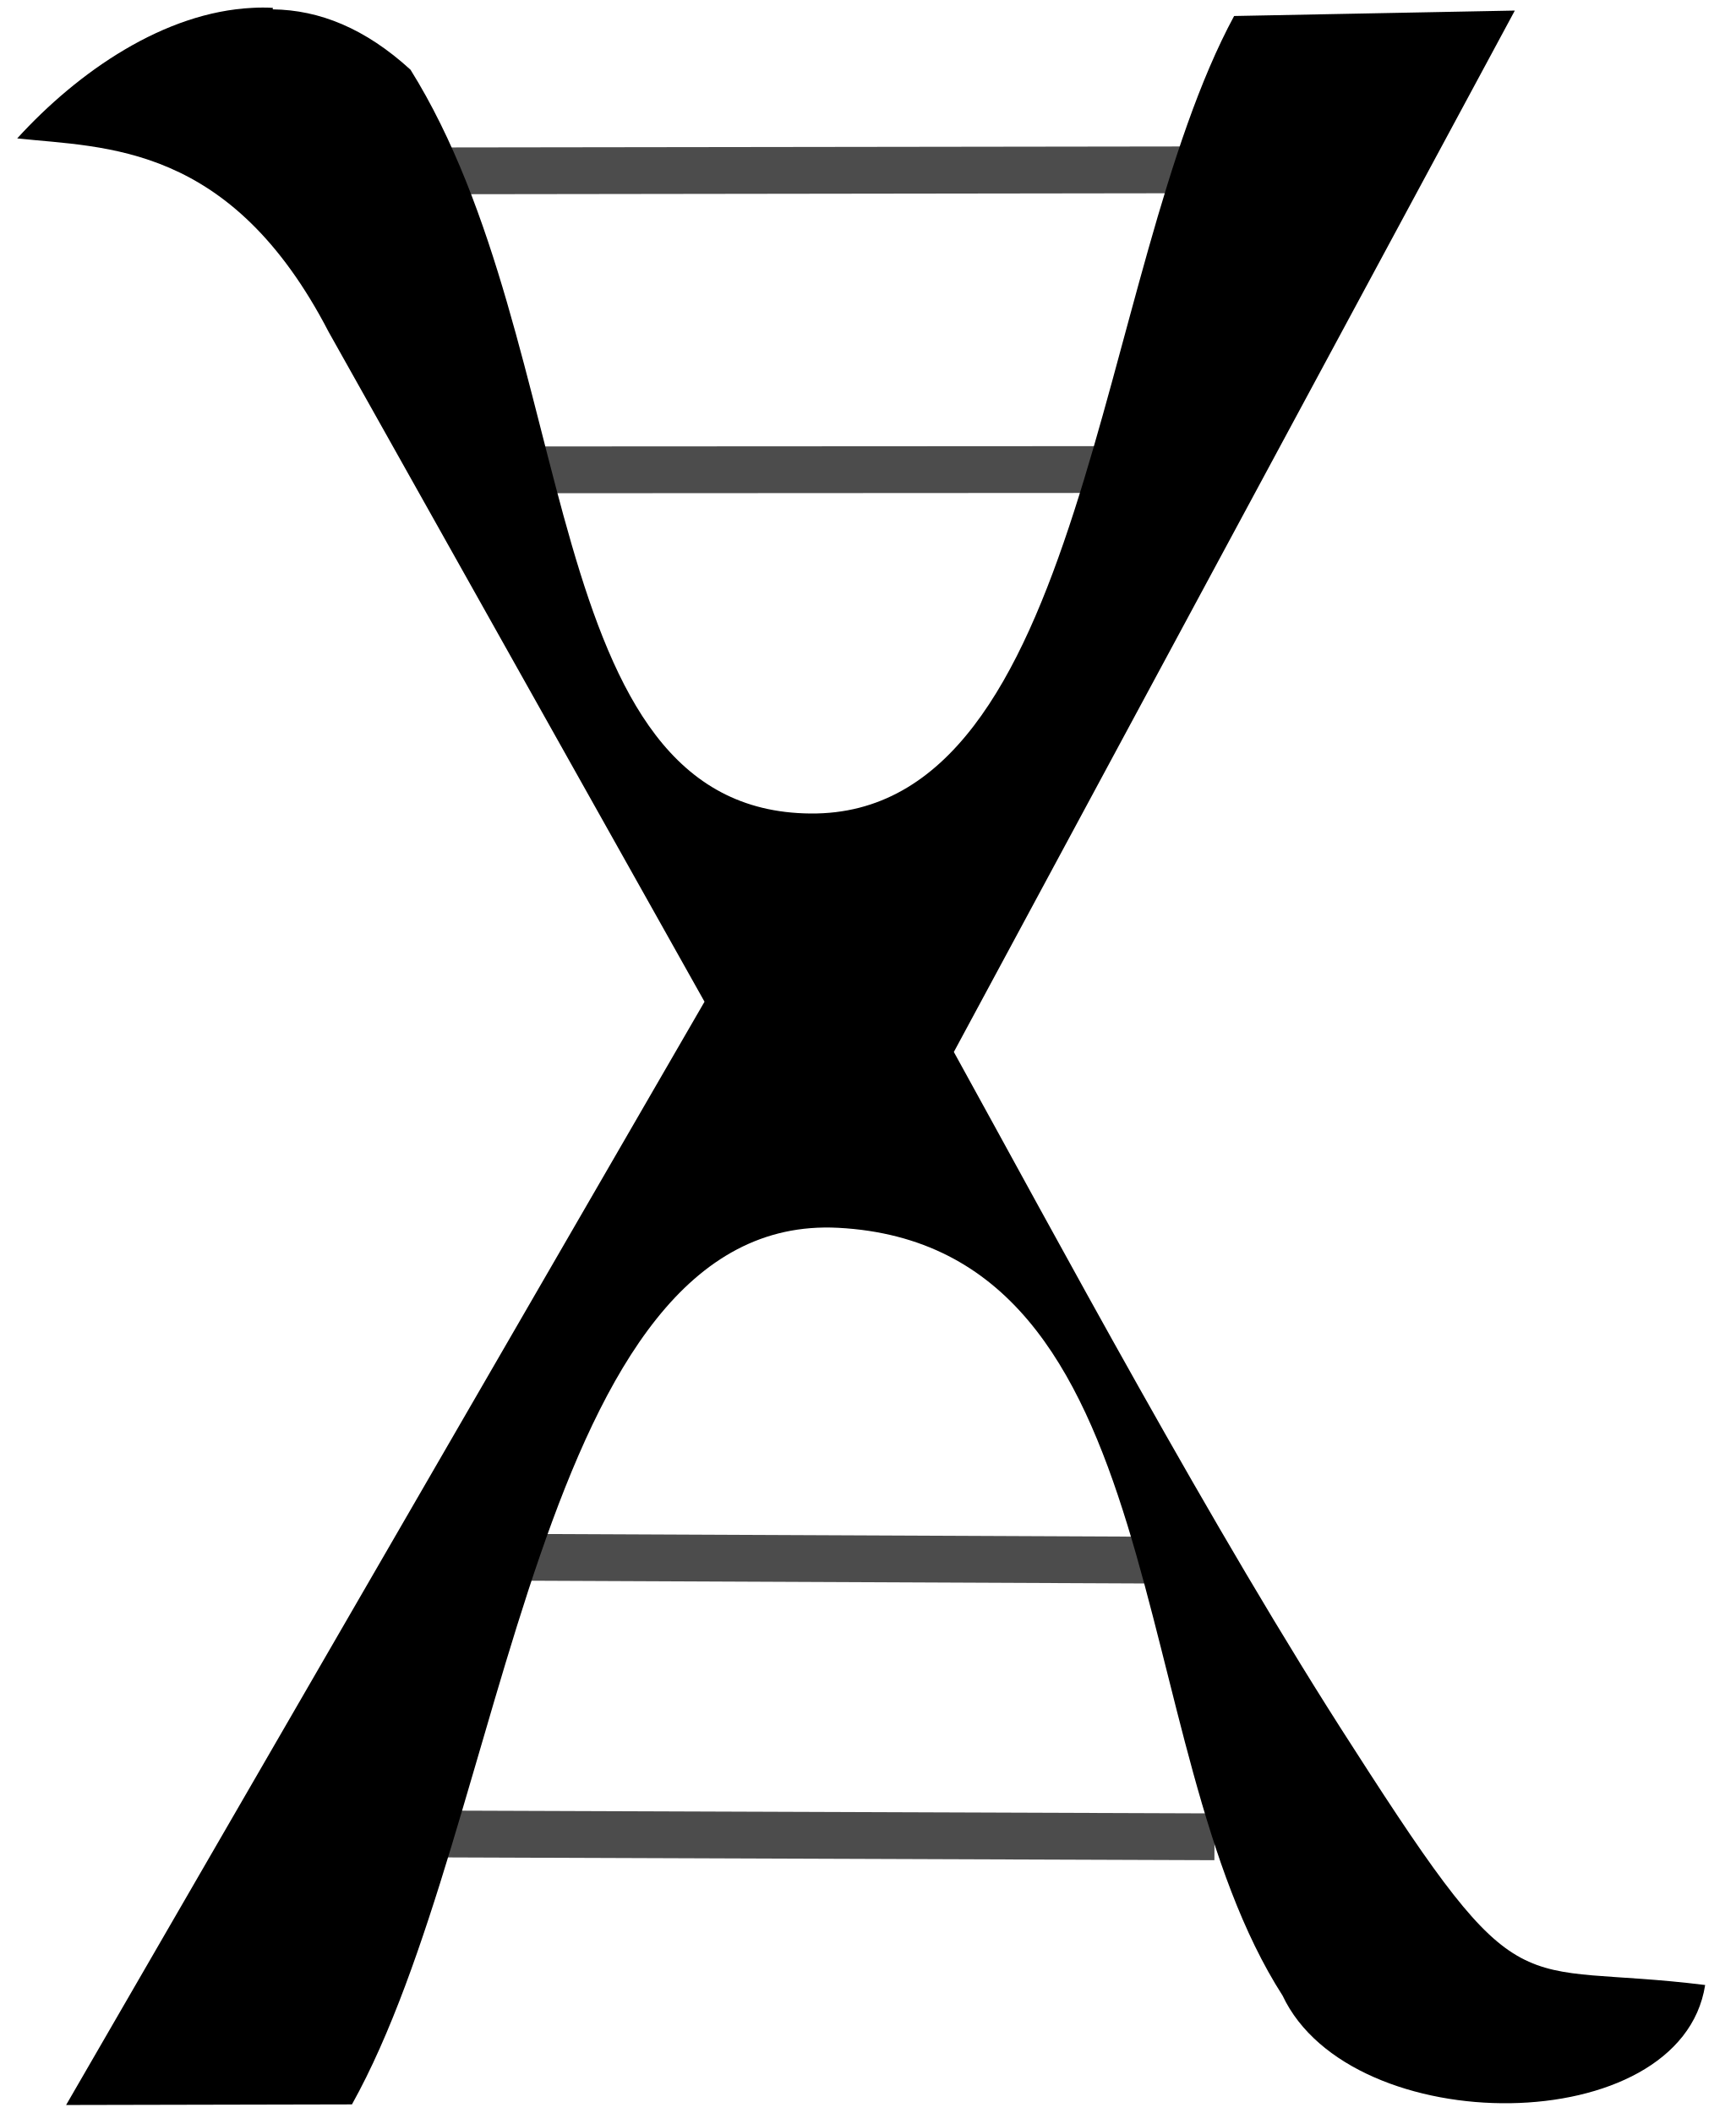
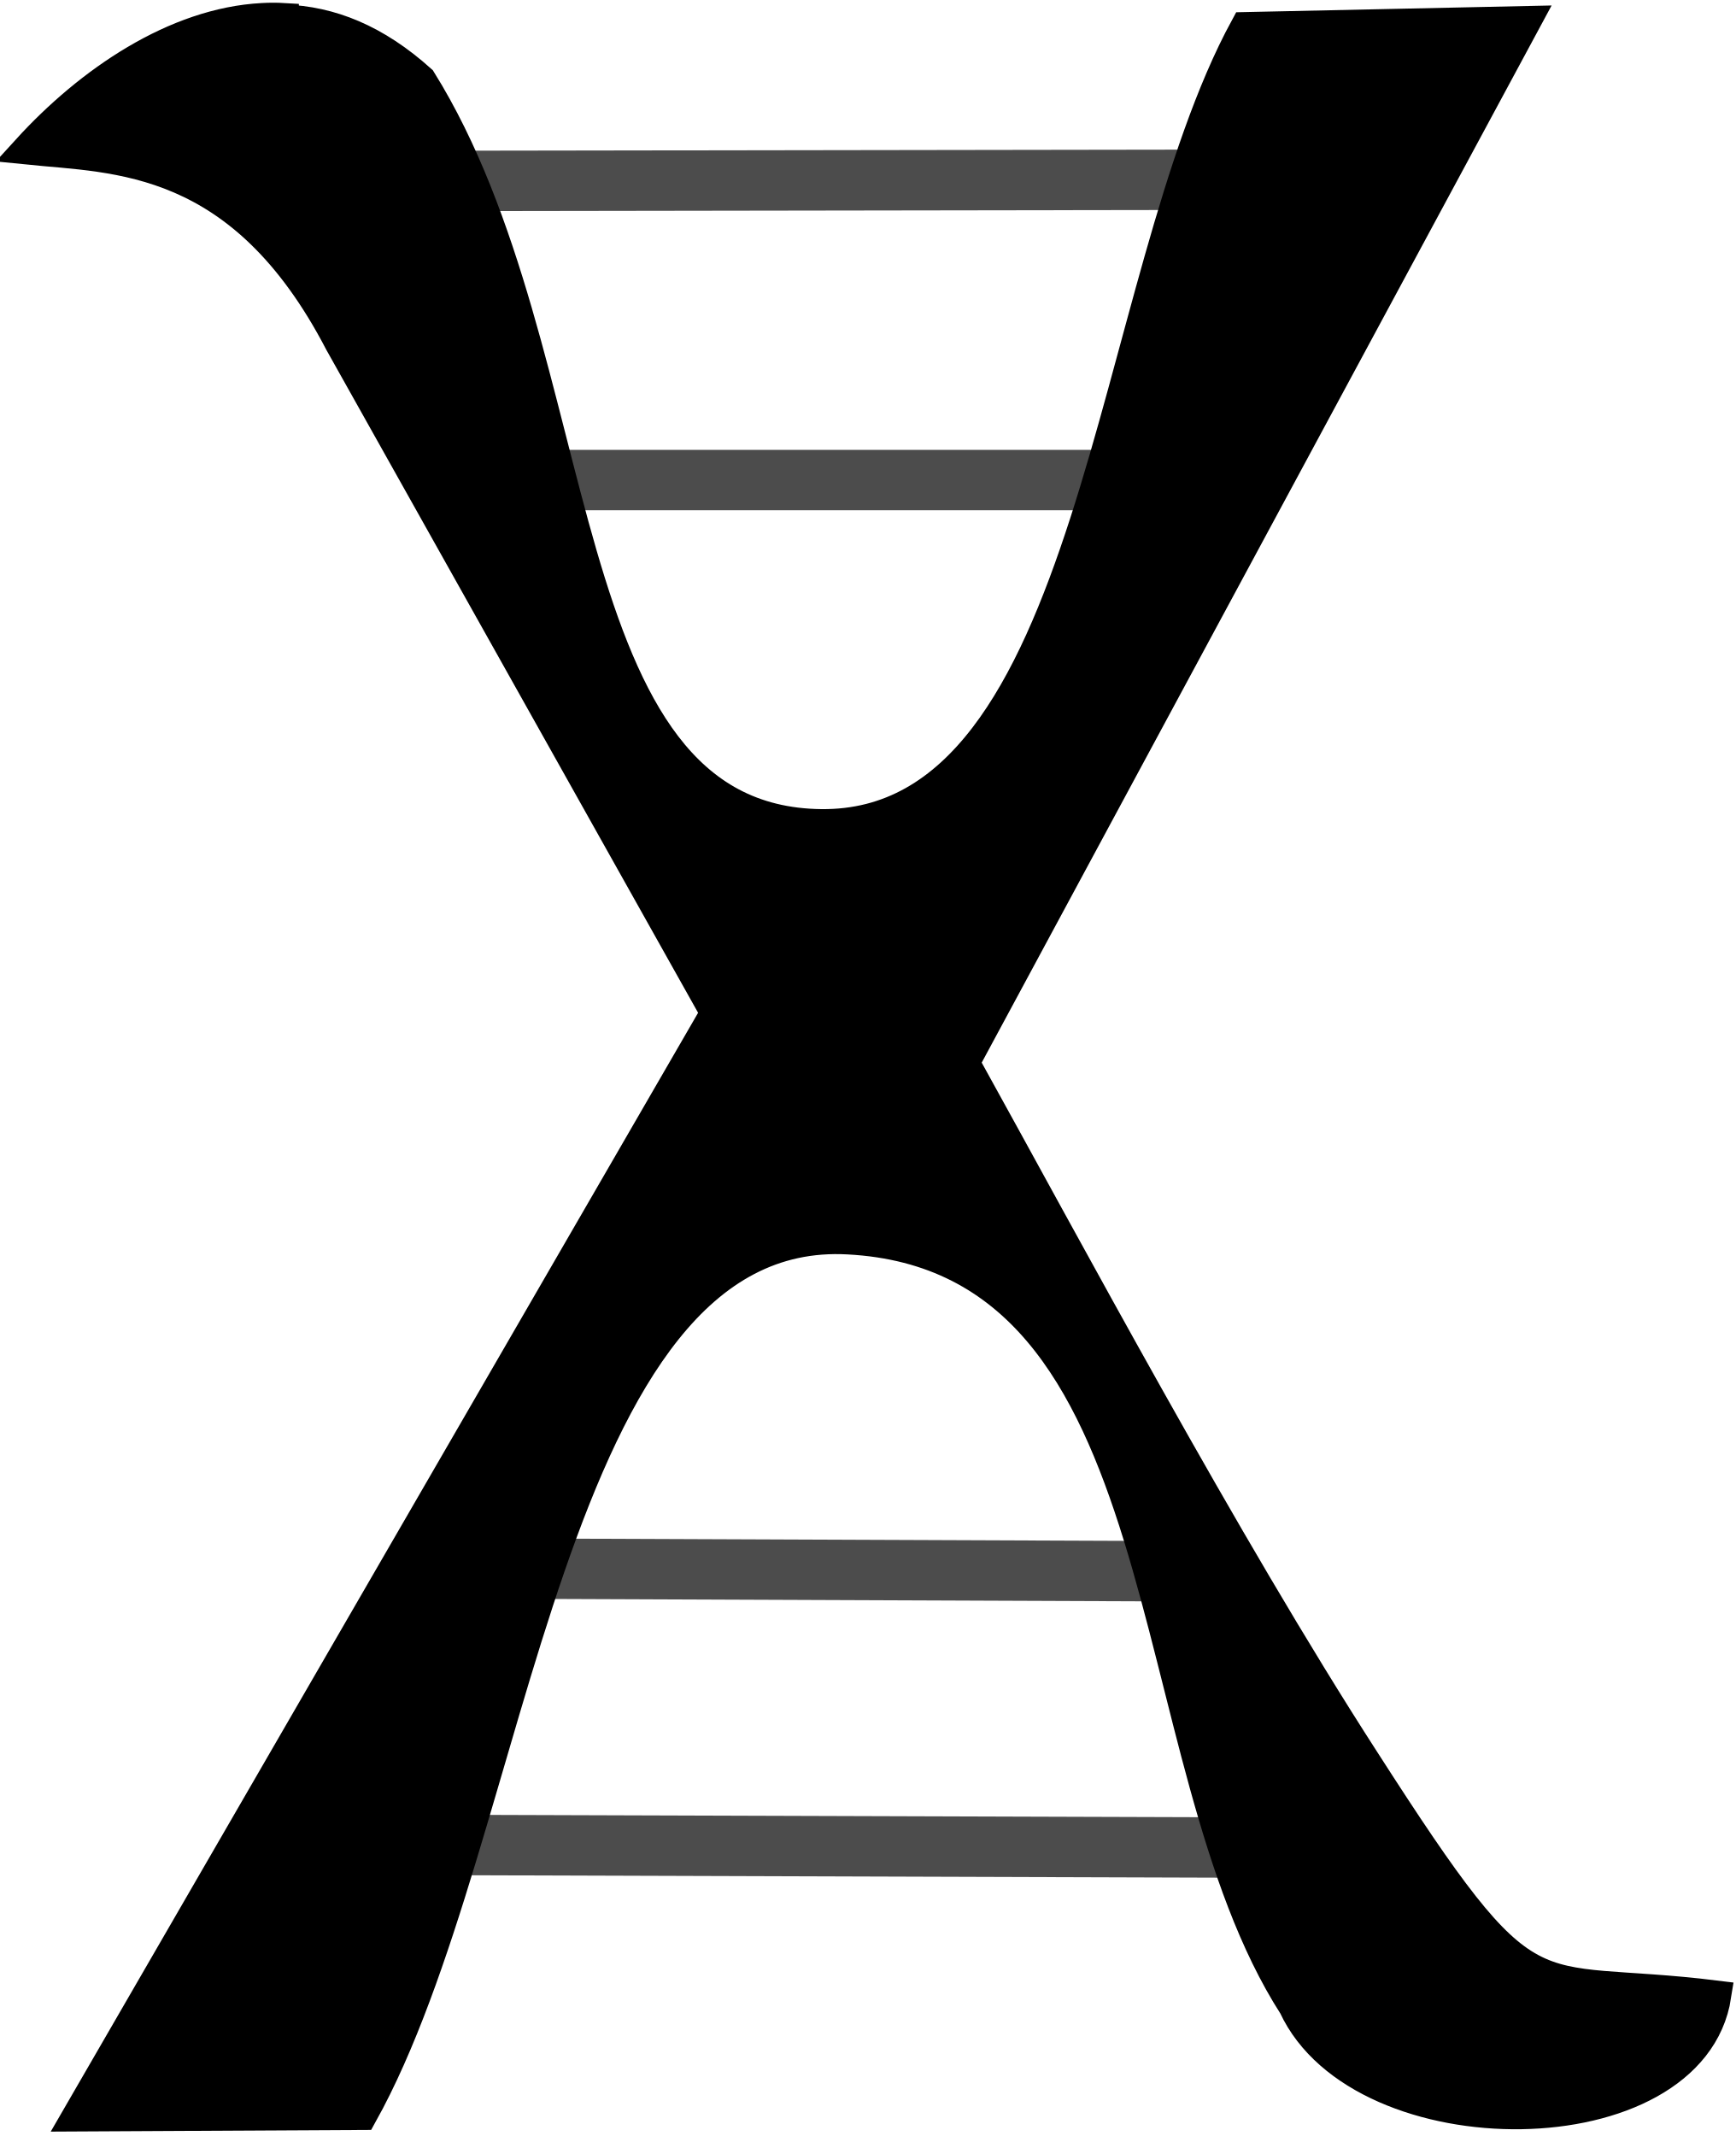
- <svg xmlns="http://www.w3.org/2000/svg" viewBox="1.75 -0.05 11.5 14">
-   <path d="M3.558.002a1.19 1.19 0 0 0-.134 0c-.586.028-1.156.422-1.56.865.588.063 1.415.03 2.064 1.283l2.49 4.437-4.23 7.31 1.894-.004C5.114 12.042 5.3 7.98 7.304 8.085c2.245.12 1.883 3.435 2.944 5.087.454.965 2.64.96 2.8-.07-1.286-.16-1.195.2-2.325-1.562C9.79 10.1 8.728 8.112 8.07 6.92l3.717-6.9-1.86.036C9.01 1.753 8.95 5.356 7.12 5.34S5.613 2.244 4.47.412c-.3-.274-.603-.396-.913-.4z" />
-   <path d="M3.906 1.083l5.965-.008zM5.3 3.063l3.755-.002zm4.14 7.224l-4.5-.02zM4.27 12.1l5.527.02z" opacity=".7" fill="none" stroke="#000" stroke-width=".31" />
+ <svg xmlns="http://www.w3.org/2000/svg" viewBox="0 0 11.5 14.15">
+   <path d="m1.88,1.2l6.68,-0.01l-6.68,0.01zm1.56,1.98l4.21,0l-4.21,0zm4.64,7.23l-5.05,-0.02l5.05,0.02zm-5.8,1.81l6.2,0.02l-6.2,-0.02z" stroke="#4c4c4c" stroke-width="0.4" />
+   <path d="m1.88,0.12a1.19,1.19 0 0 0 -0.14,0c-0.58,0.03 -1.15,0.42 -1.56,0.87c0.59,0.06 1.42,0.03 2.07,1.28l2.49,4.44l-4.23,7.31l1.89,-0.01c1.03,-1.85 1.22,-5.91 3.22,-5.8c2.25,0.12 1.89,3.43 2.95,5.08c0.45,0.97 2.64,0.96 2.8,-0.07c-1.29,-0.16 -1.2,0.2 -2.33,-1.56c-0.93,-1.44 -1.99,-3.43 -2.65,-4.62l3.72,-6.9l-1.86,0.04c-0.92,1.69 -0.98,5.3 -2.81,5.28s-1.51,-3.1 -2.65,-4.93c-0.3,-0.27 -0.6,-0.39 -0.91,-0.4l0,-0.01z" stroke="#000" stroke-width="0.2" />
</svg>
